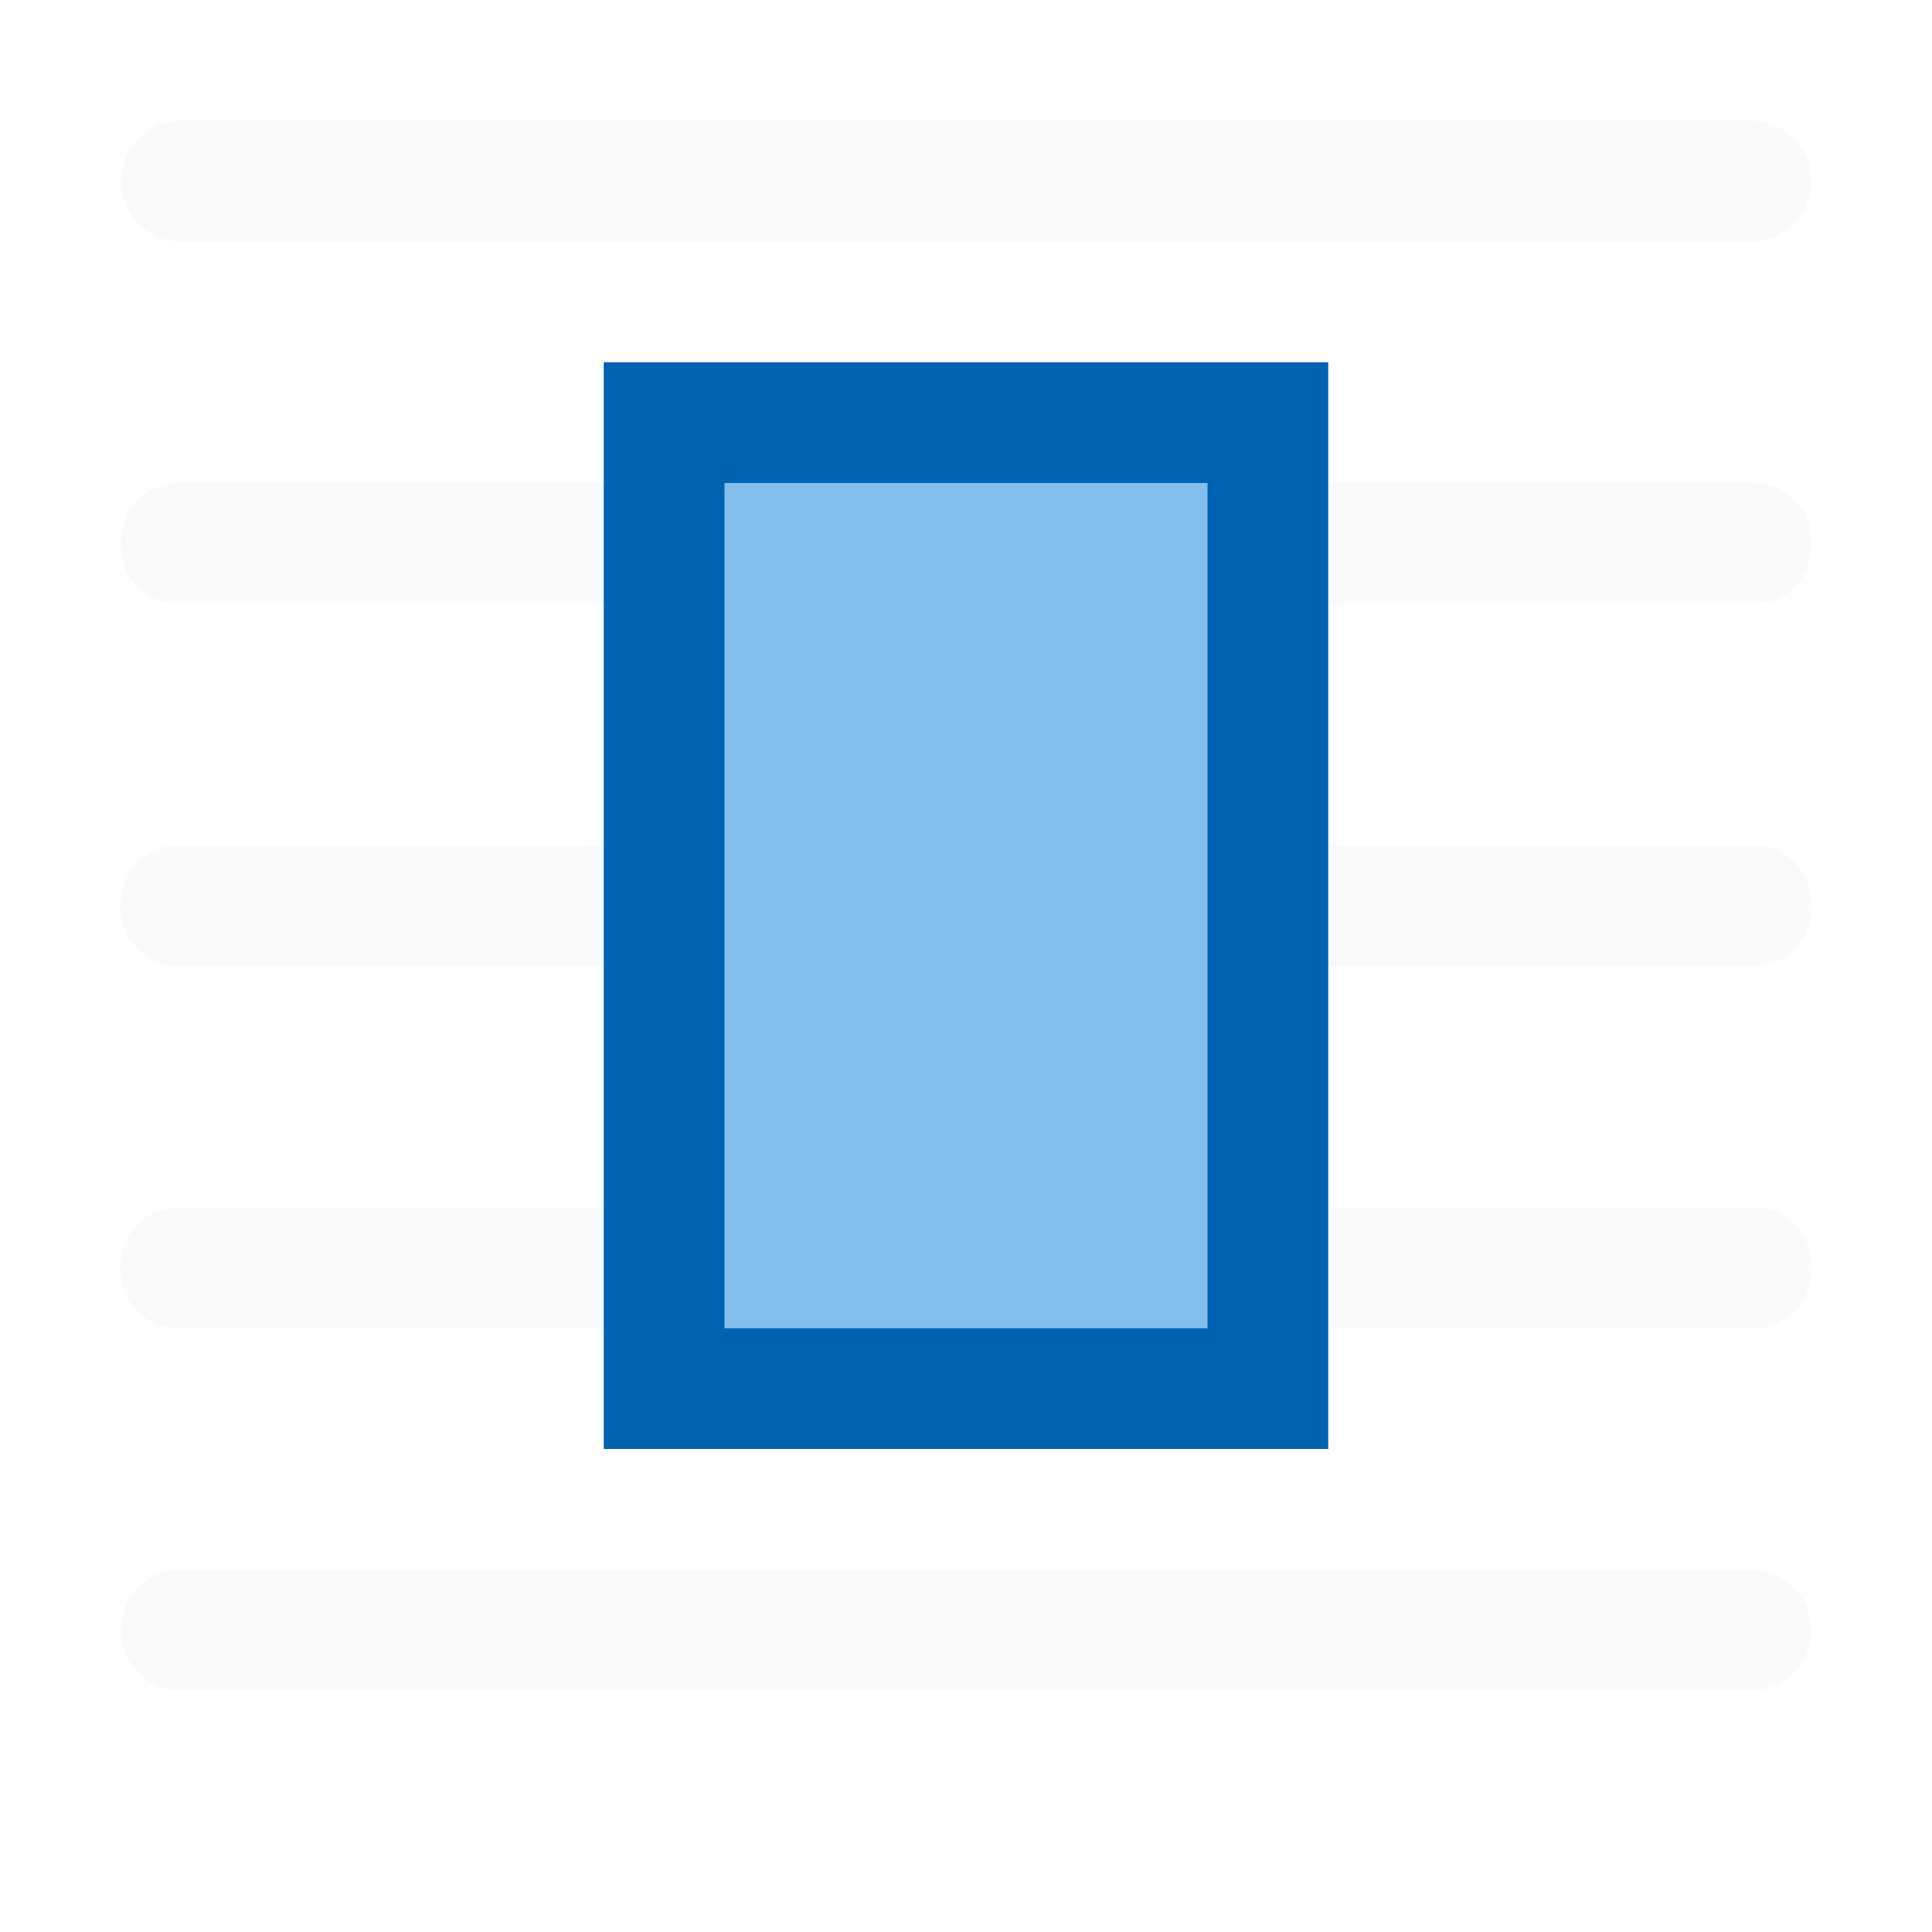
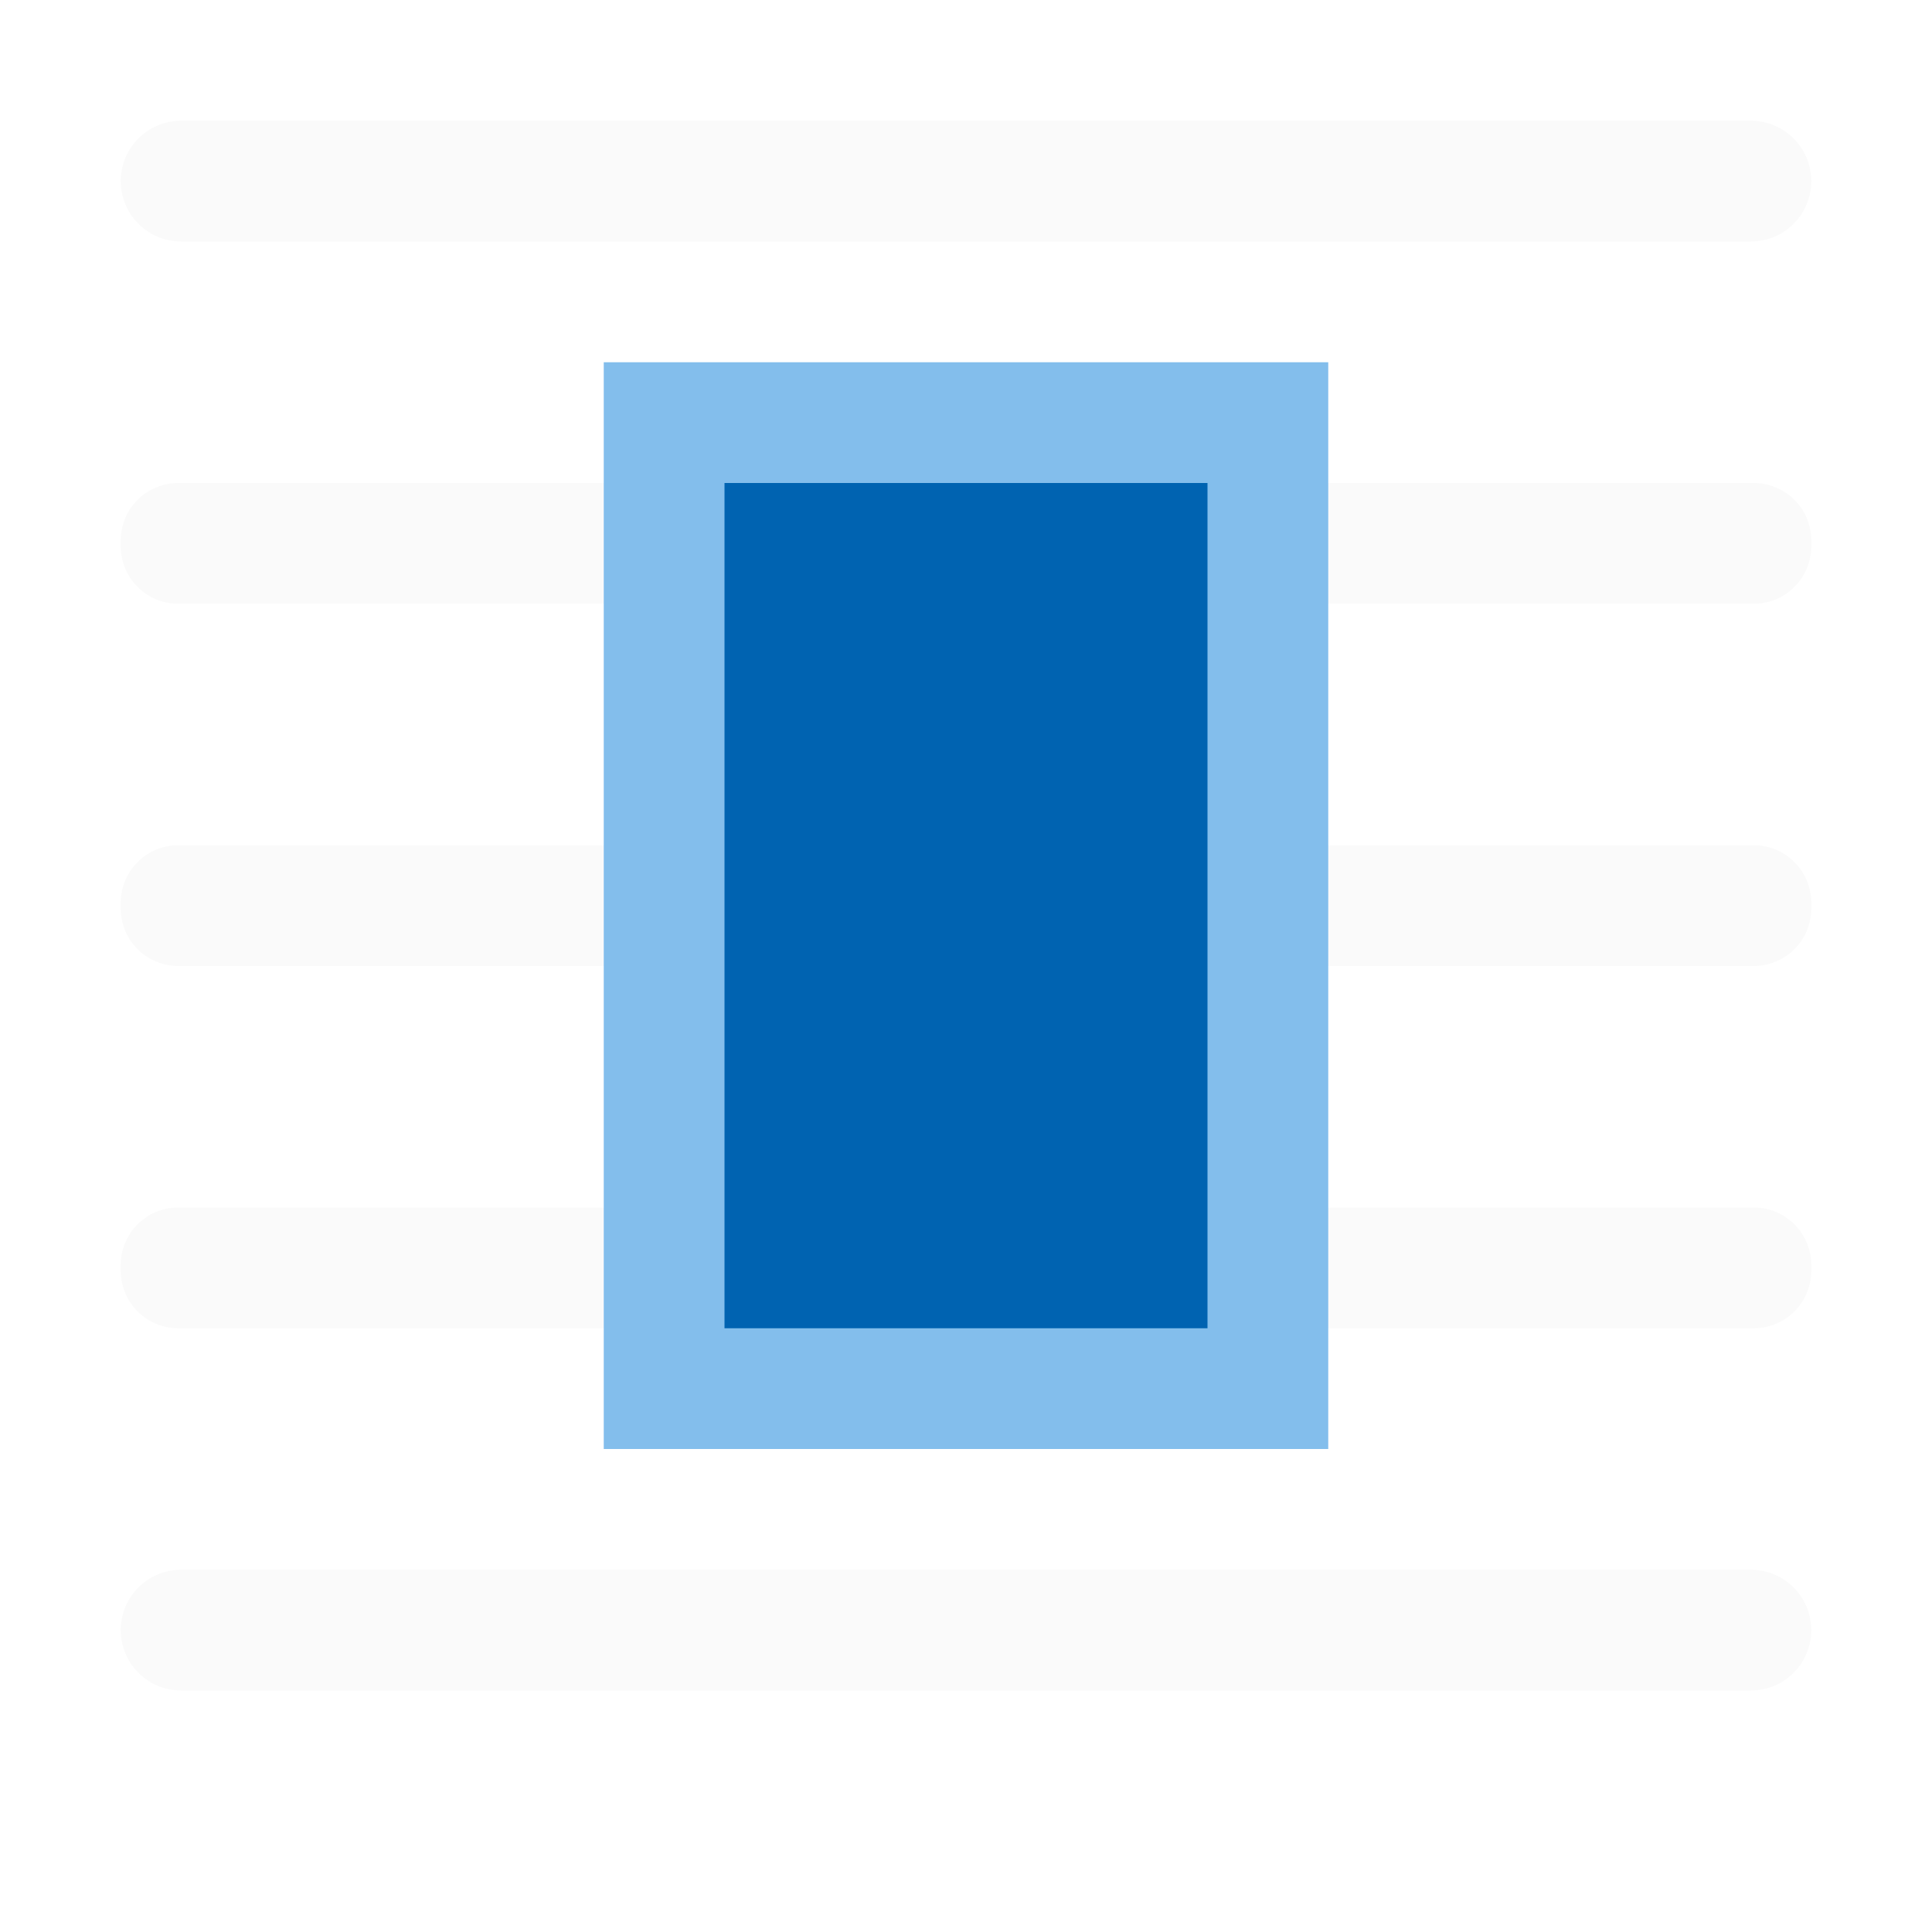
<svg xmlns="http://www.w3.org/2000/svg" viewBox="0 0 16 16">
  <g fill="#fafafa">
    <rect height="1" ry=".5" width="14" x="1" y="1" />
    <rect height="1" ry=".476" width="14" x="1" y="10" />
    <rect height="1" ry=".5" width="14" x="1" y="13" />
    <rect height="1" ry=".476" width="14" x="1" y="4" />
    <rect height="1" ry=".476" width="14" x="1" y="7" />
  </g>
-   <path d="m5 3h6v9h-6z" fill="#0063b1" />
-   <path d="m6 4h4v7h-4z" fill="#83beec" stroke-width=".73" />
+   <path d="m5 3h6v9h-6z" fill="#83beec" />
+   <path d="m6 4h4v7h-4z" fill="#0063b1" stroke-width=".73" />
</svg>
